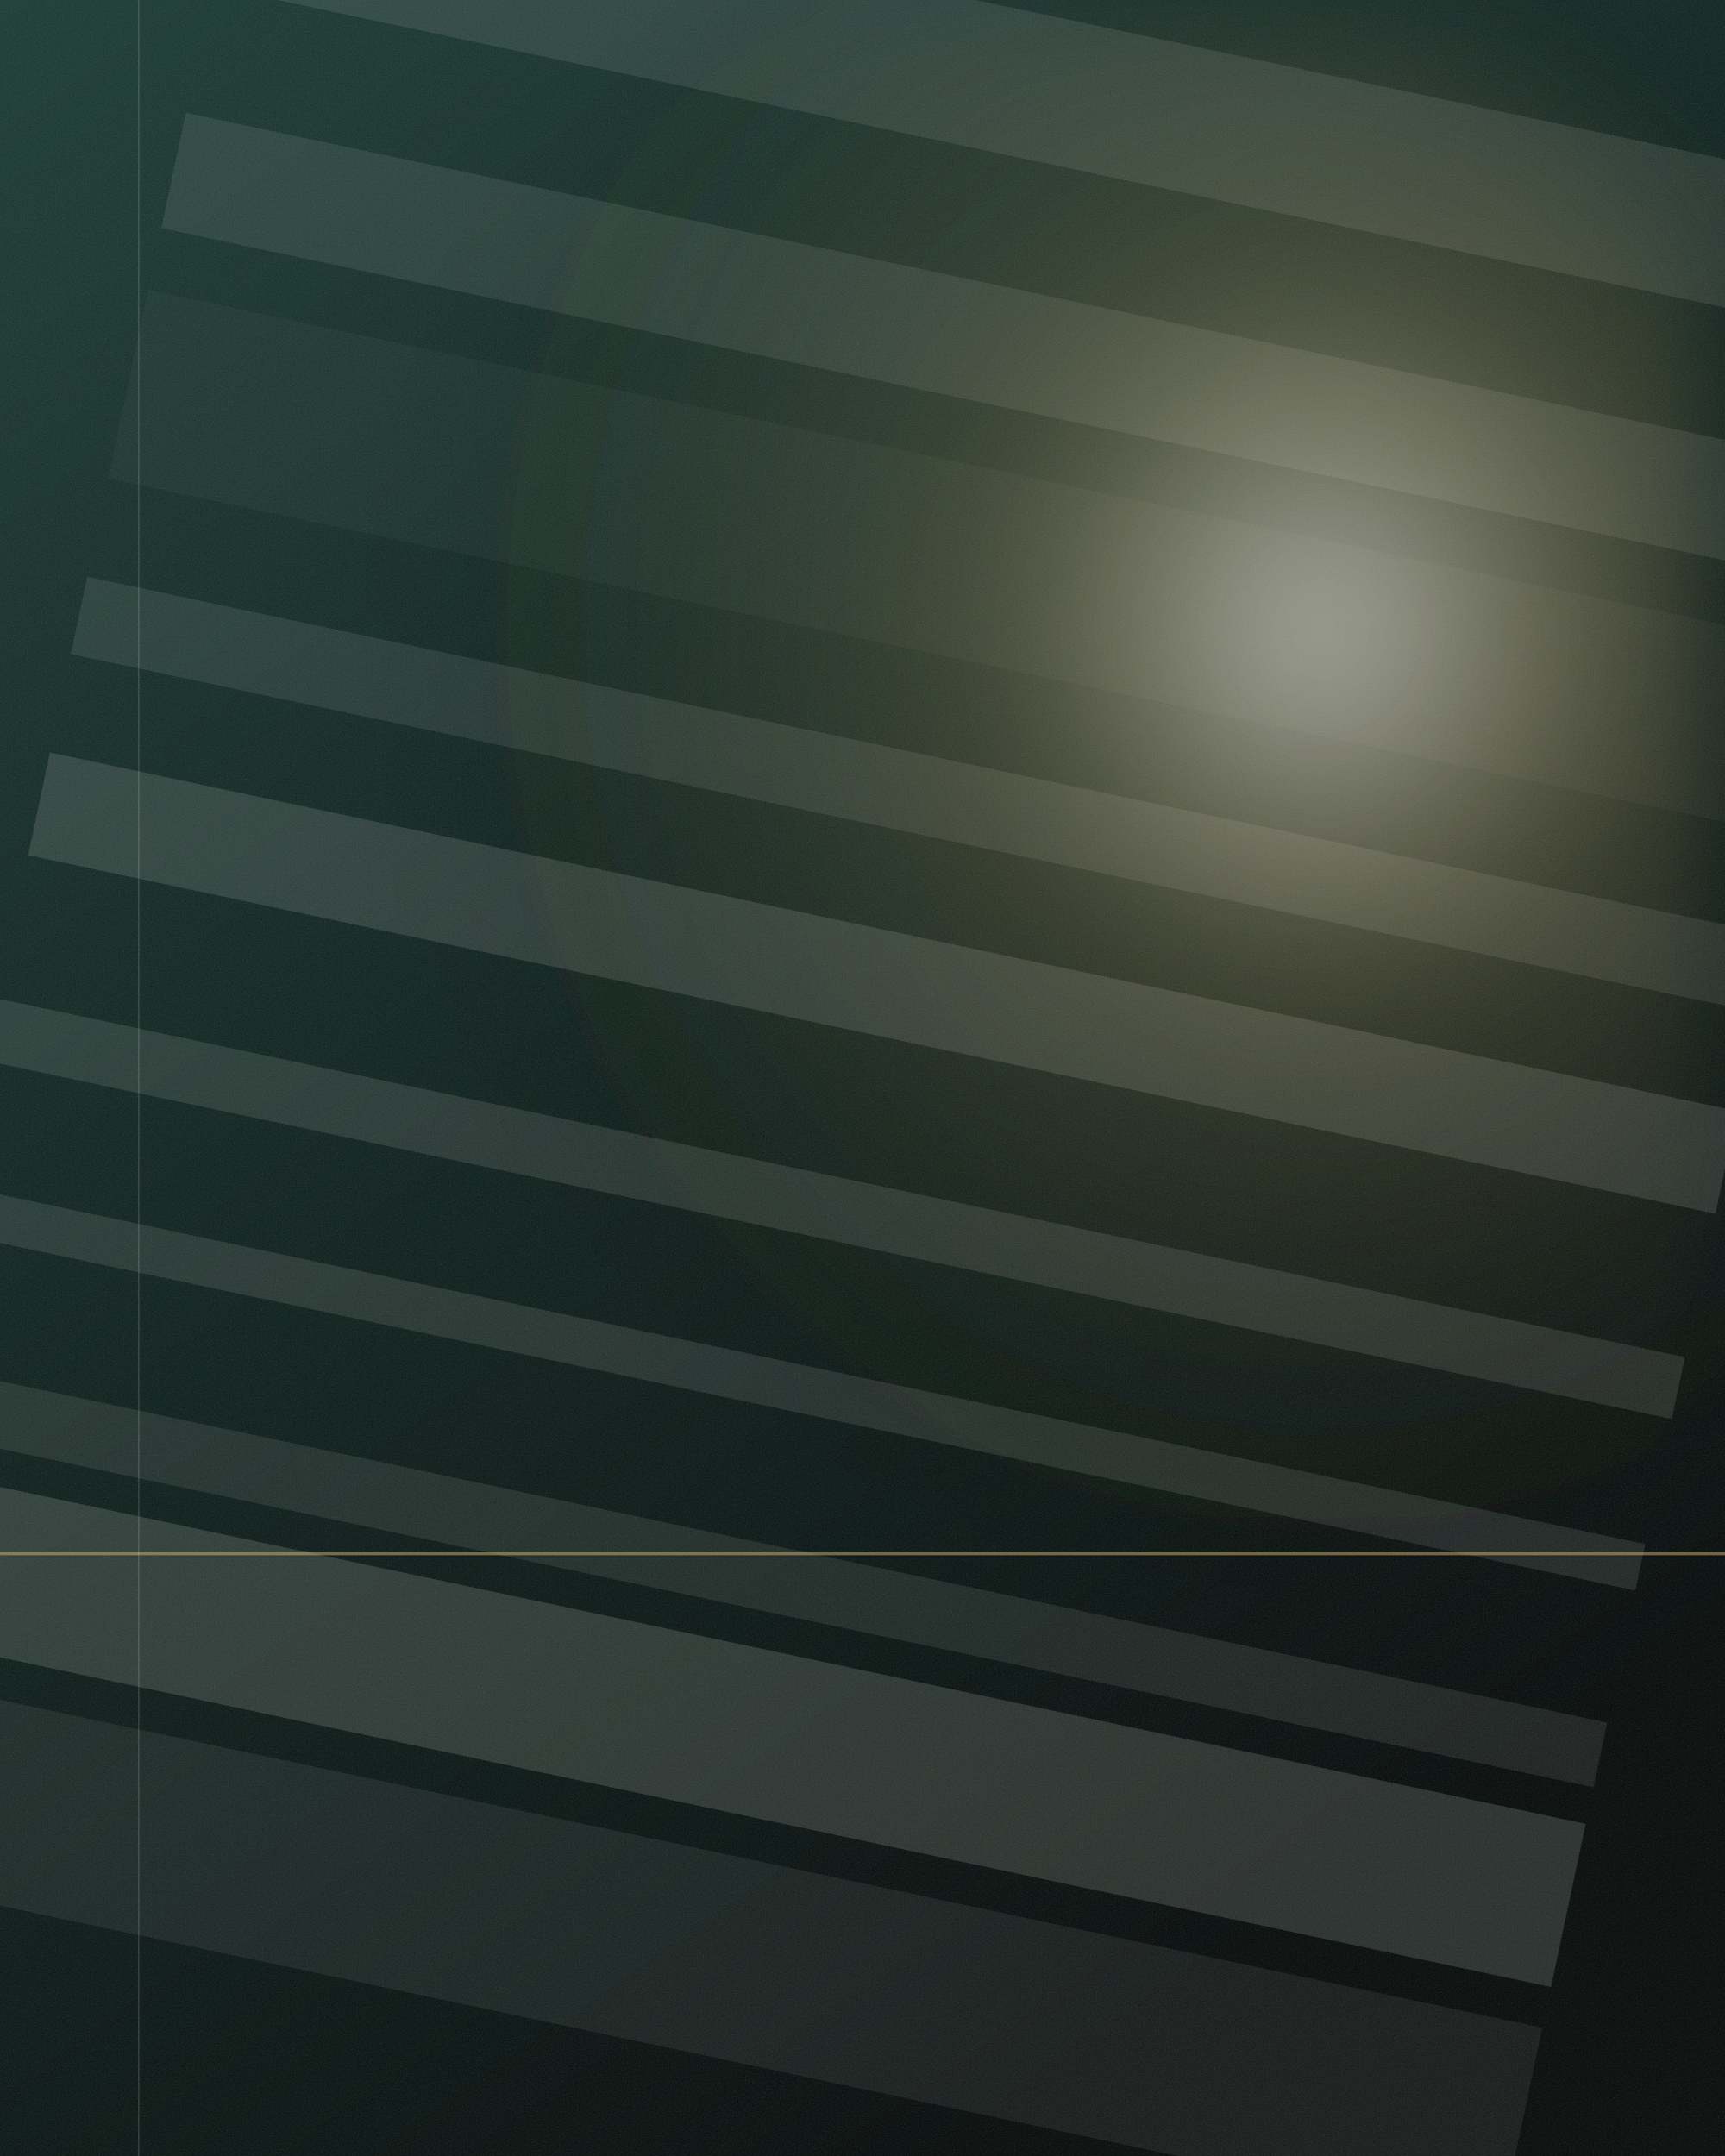
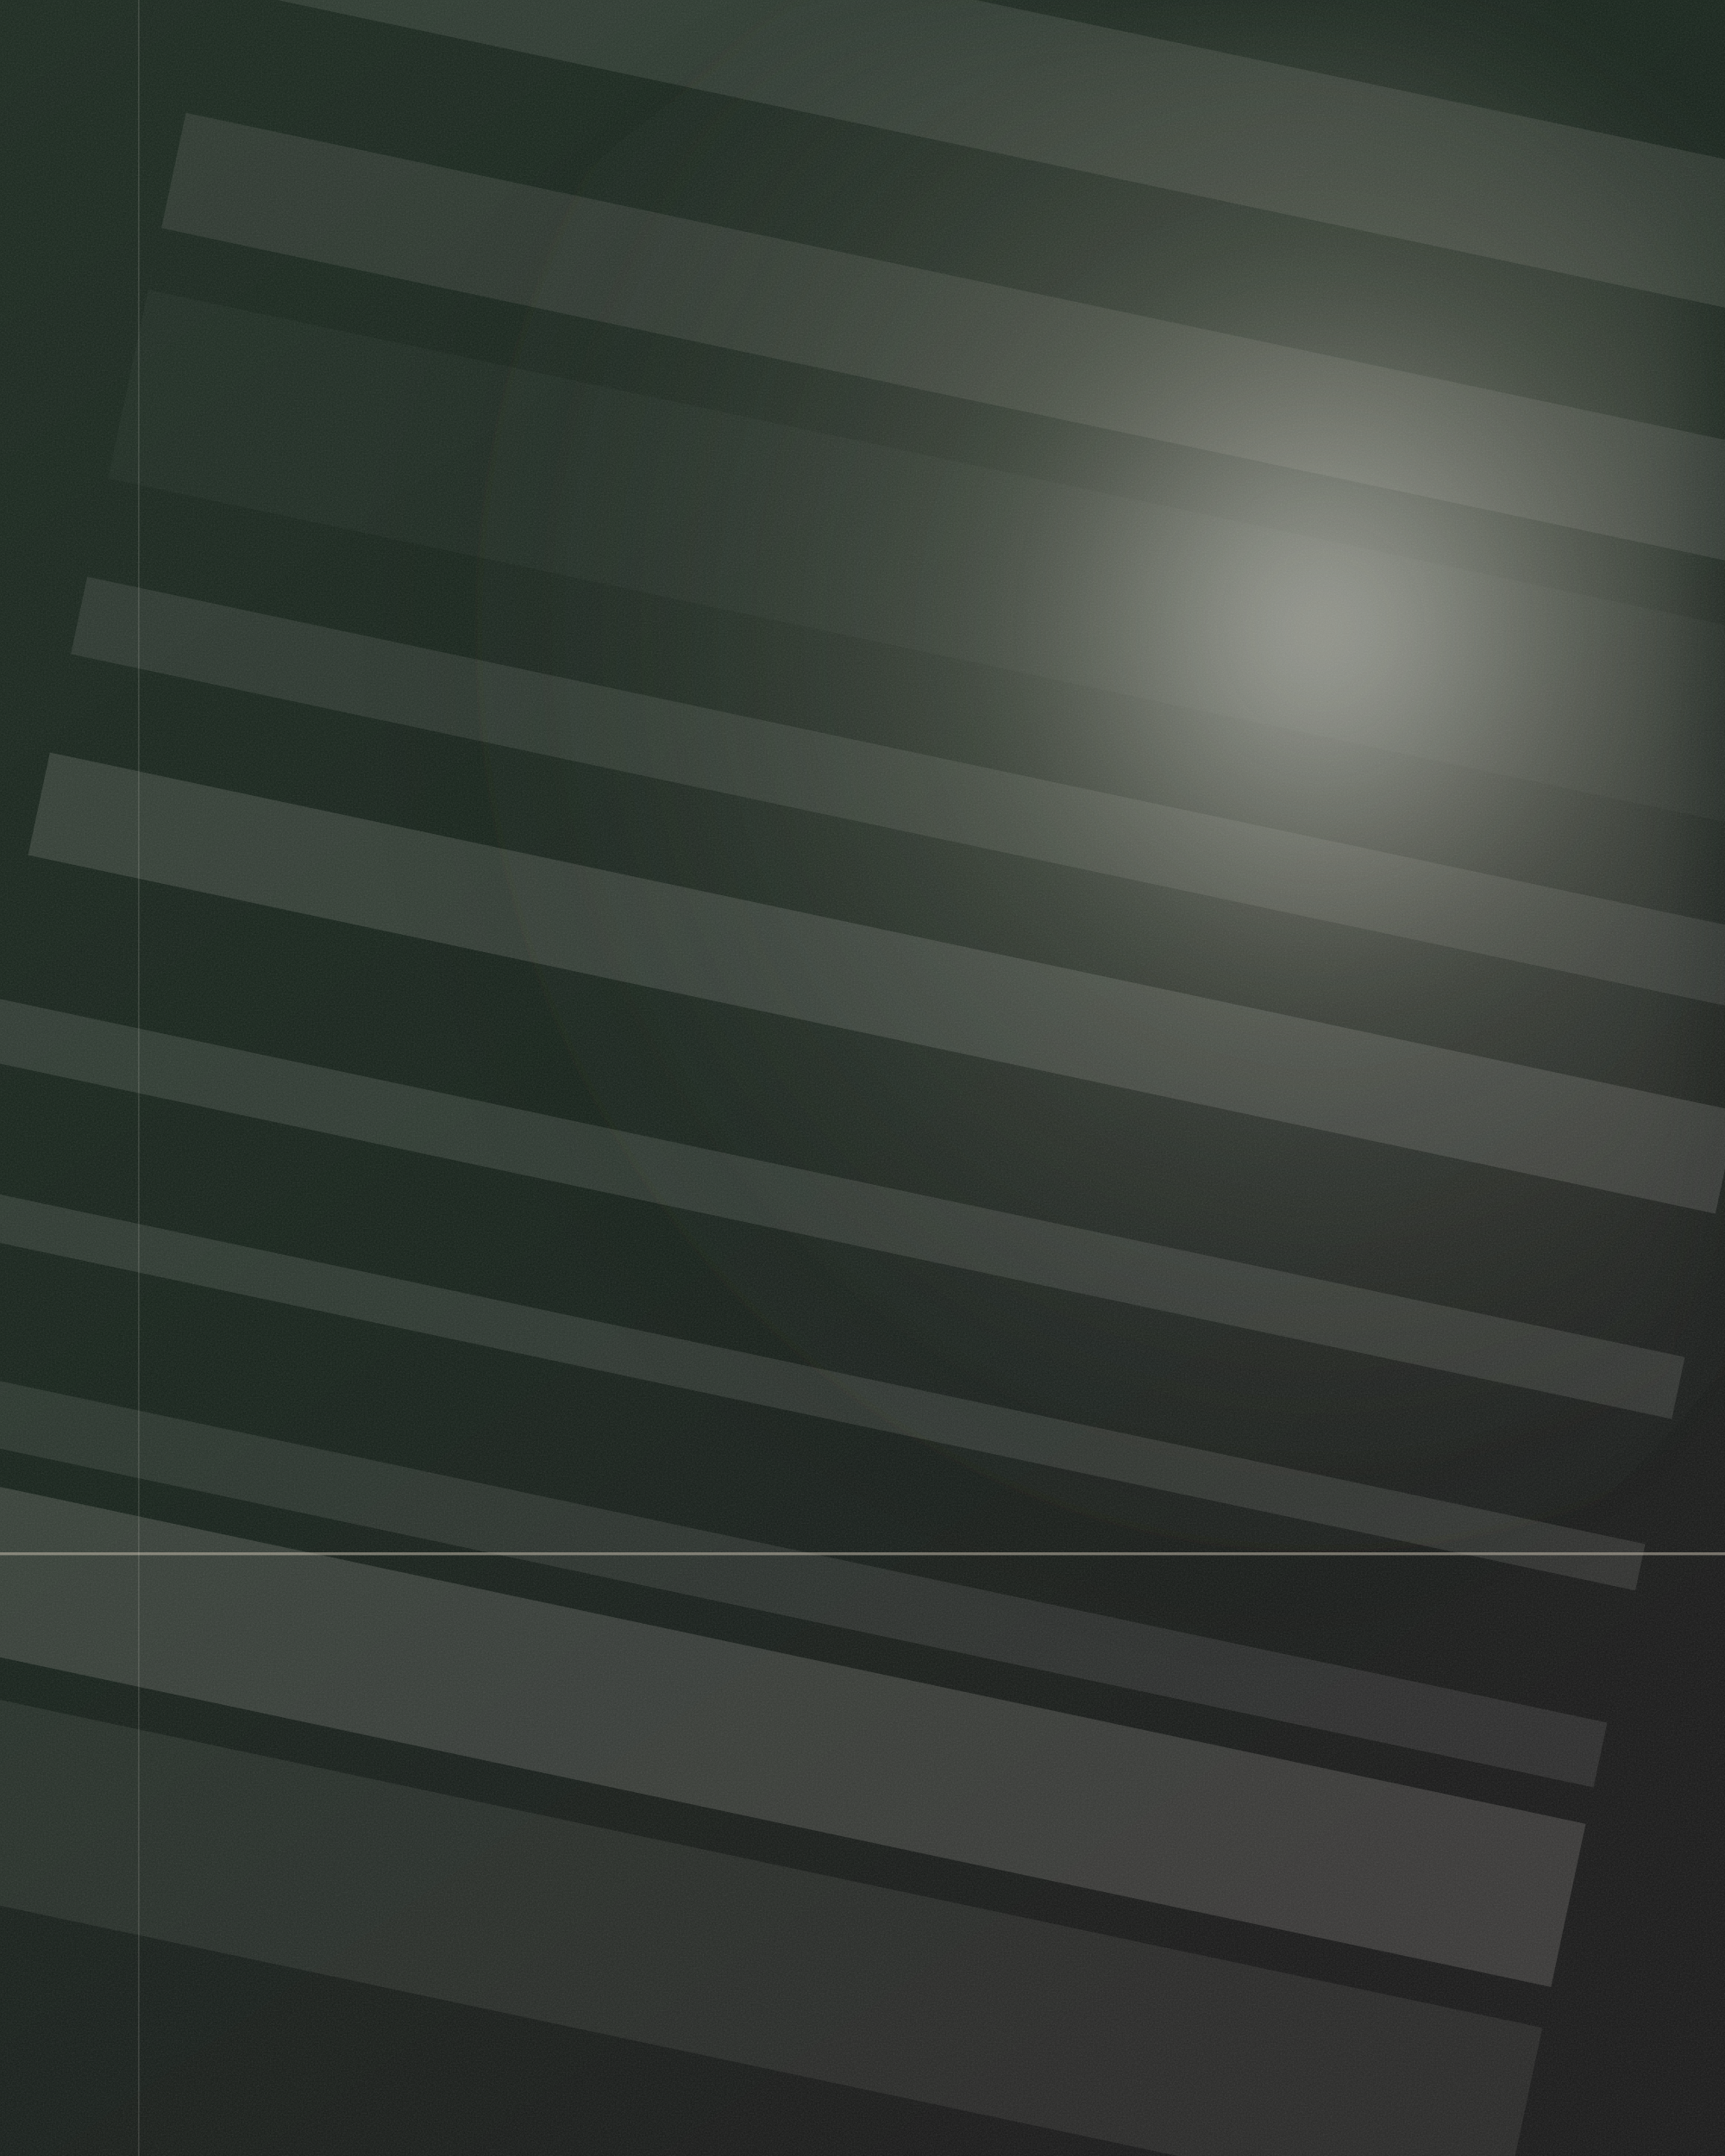
<svg xmlns="http://www.w3.org/2000/svg" viewBox="0 0 1200 1500" width="1200" height="1500">
  <defs>
    <linearGradient id="bg" x1="0" y1="0" x2="0.55" y2="1">
-       <stop offset="0" stop-color="#1B3A34" />
-       <stop offset="0.55" stop-color="#0C1E1A" />
-       <stop offset="1" stop-color="#040A09" />
+       <stop offset="0" stop-color="#1C2A20" />
+       <stop offset="0.55" stop-color="#17231B" />
+       <stop offset="1" stop-color="#1A1A1A" />
    </linearGradient>
    <radialGradient id="lite" cx="0.64" cy="0.384" r="0.62">
-       <stop offset="0" stop-color="#F7F5EE" stop-opacity="0.66" />
-       <stop offset="0.35" stop-color="#D8B46A" stop-opacity="0.20" />
-       <stop offset="1" stop-color="#040A09" stop-opacity="0" />
+       <stop offset="0" stop-color="#EFECE5" stop-opacity="0.66" />
+       <stop offset="0.35" stop-color="#CDC4B3" stop-opacity="0.20" />
+       <stop offset="1" stop-color="#1A1A1A" stop-opacity="0" />
    </radialGradient>
    <clipPath id="cp">
      <rect width="1200" height="1500" />
    </clipPath>
    <filter id="gr">
      <feTurbulence type="fractalNoise" baseFrequency="0.95" numOctaves="4" />
      <feColorMatrix type="saturate" values="0" />
    </filter>
    <filter id="soft">
      <feGaussianBlur stdDeviation="42" />
    </filter>
  </defs>
  <g clip-path="url(#cp)">
    <rect width="1200" height="1500" fill="url(#bg)" />
    <g transform="rotate(12 600.0 750.0)">
-       <rect x="0" y="0" width="1200" height="101" fill="#F7F5EE" opacity="0.1" />
-       <rect x="0" y="191" width="1200" height="82" fill="#F7F5EE" opacity="0.092" />
-       <rect x="0" y="317" width="1200" height="134" fill="#F7F5EE" opacity="0.035" />
-       <rect x="0" y="521" width="1200" height="55" fill="#F7F5EE" opacity="0.095" />
-       <rect x="0" y="646" width="1200" height="73" fill="#F7F5EE" opacity="0.13" />
-       <rect x="0" y="821" width="1200" height="44" fill="#F7F5EE" opacity="0.116" />
-       <rect x="0" y="954" width="1200" height="33" fill="#F7F5EE" opacity="0.113" />
-       <rect x="0" y="1081" width="1200" height="46" fill="#F7F5EE" opacity="0.095" />
-       <rect x="0" y="1153" width="1200" height="116" fill="#F7F5EE" opacity="0.15" />
-       <rect x="0" y="1298" width="1200" height="140" fill="#F7F5EE" opacity="0.077" />
+       <rect x="0" y="0" width="1200" height="101" fill="#EFECE5" opacity="0.1" />
+       <rect x="0" y="191" width="1200" height="82" fill="#EFECE5" opacity="0.092" />
+       <rect x="0" y="317" width="1200" height="134" fill="#EFECE5" opacity="0.035" />
+       <rect x="0" y="521" width="1200" height="55" fill="#EFECE5" opacity="0.095" />
+       <rect x="0" y="646" width="1200" height="73" fill="#EFECE5" opacity="0.13" />
+       <rect x="0" y="821" width="1200" height="44" fill="#EFECE5" opacity="0.116" />
+       <rect x="0" y="954" width="1200" height="33" fill="#EFECE5" opacity="0.113" />
+       <rect x="0" y="1081" width="1200" height="46" fill="#EFECE5" opacity="0.095" />
+       <rect x="0" y="1153" width="1200" height="116" fill="#EFECE5" opacity="0.15" />
+       <rect x="0" y="1298" width="1200" height="140" fill="#EFECE5" opacity="0.077" />
    </g>
    <ellipse cx="767" cy="576" rx="552" ry="600" fill="url(#lite)" filter="url(#soft)" />
    <rect width="1200" height="1500" filter="url(#gr)" opacity="0.13" />
-     <rect x="0" y="1080" width="1200" height="2" fill="#D8B46A" opacity="0.5" />
-     <rect x="96" y="0" width="1" height="1500" fill="#F7F5EE" opacity="0.14" />
+     <rect x="0" y="1080" width="1200" height="2" fill="#CDC4B3" opacity="0.5" />
+     <rect x="96" y="0" width="1" height="1500" fill="#EFECE5" opacity="0.14" />
  </g>
</svg>
